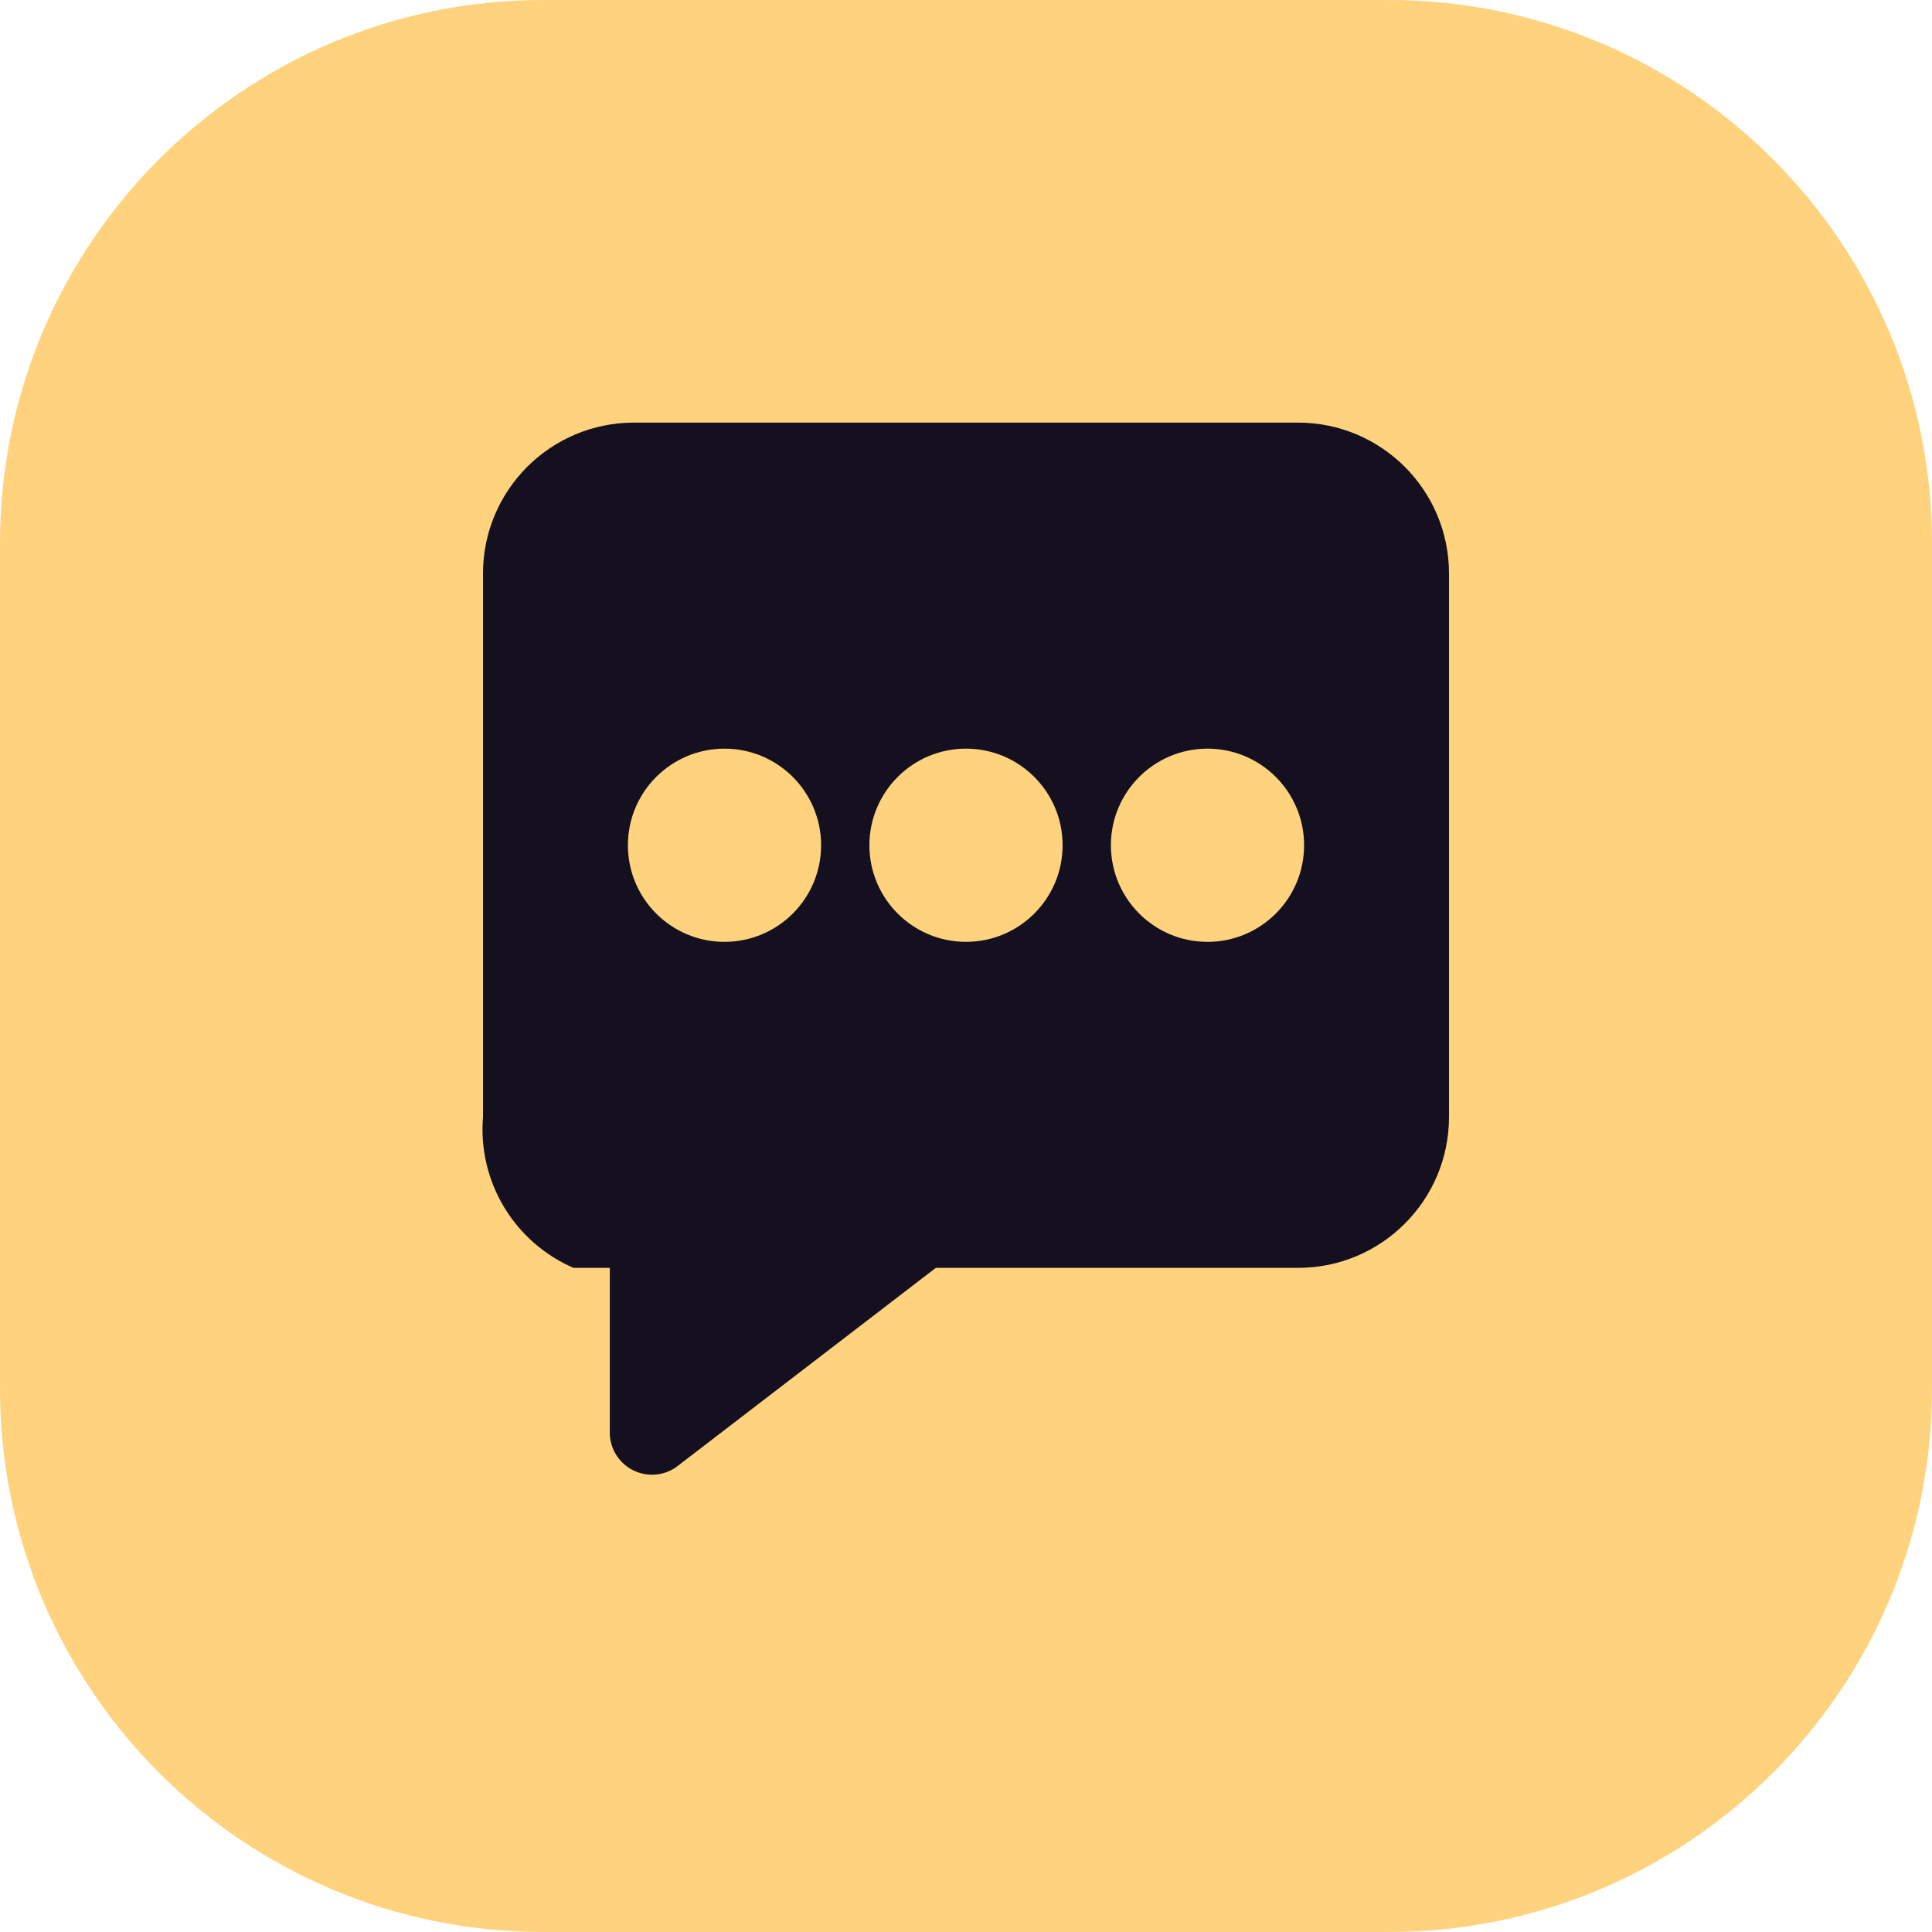
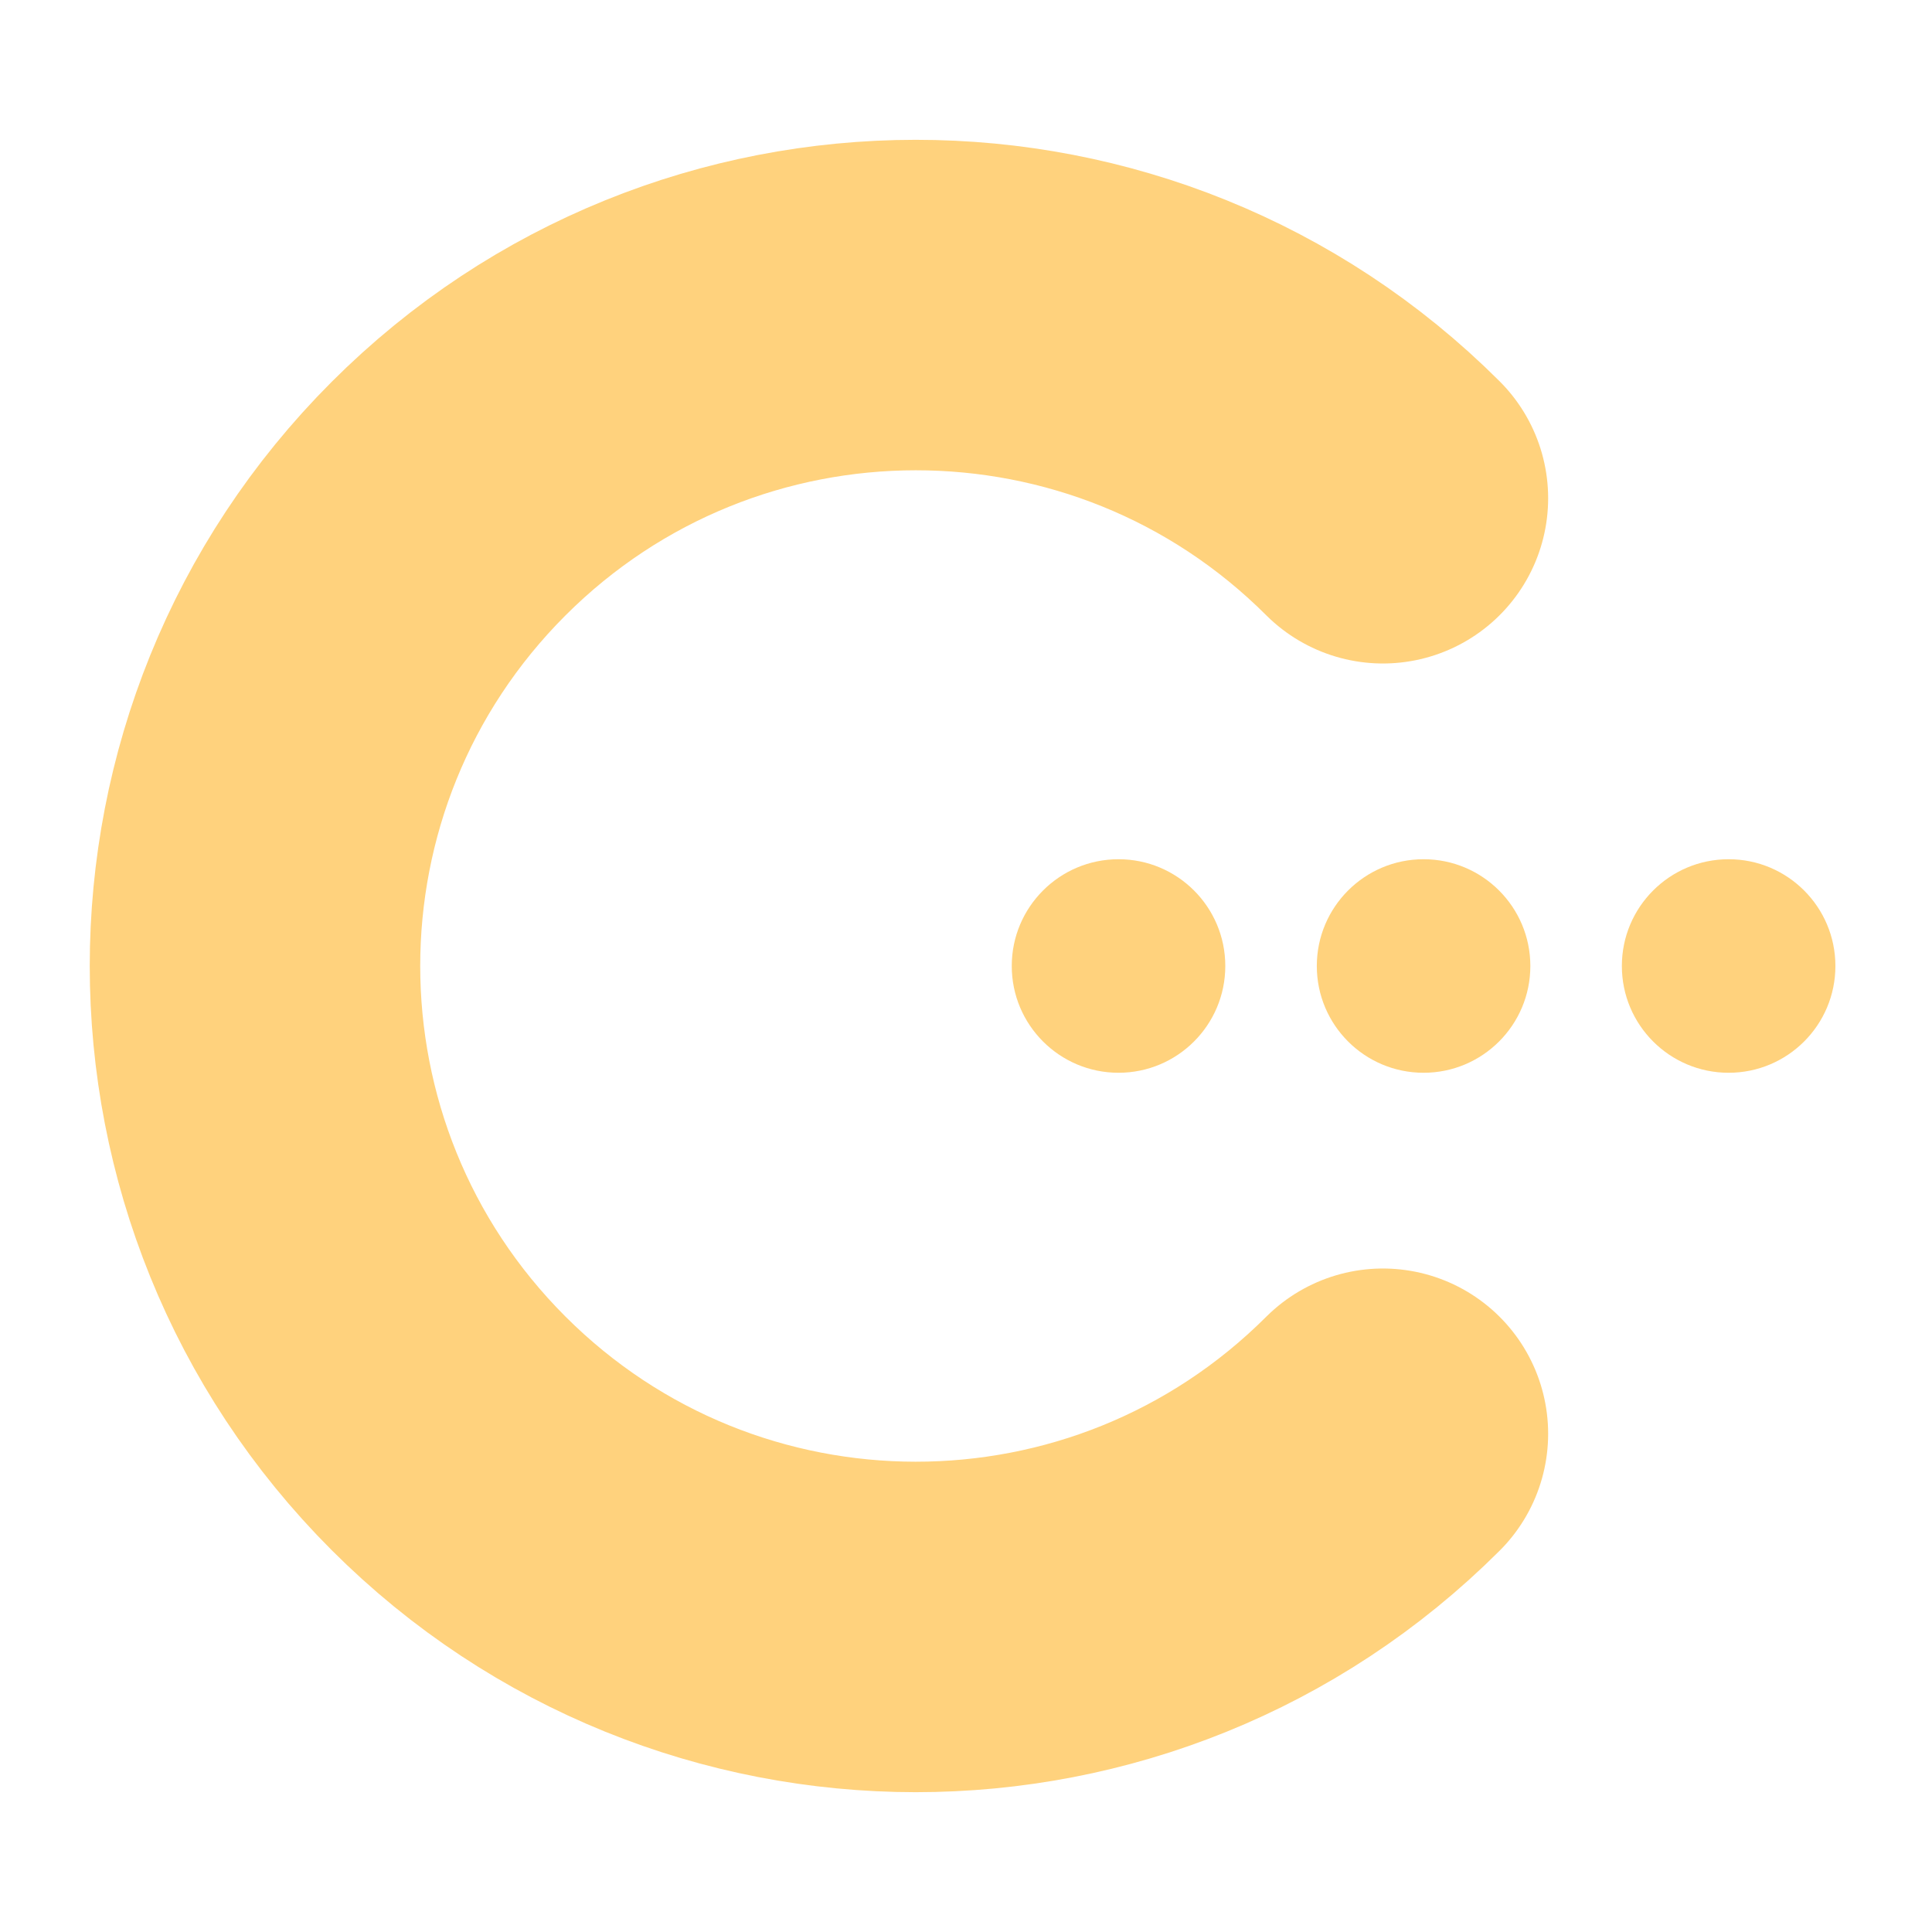
- <svg xmlns="http://www.w3.org/2000/svg" width="32" height="32" viewBox="0 0 32 32">
-   <rect width="32" height="32" rx="9" fill="#FFD27D" />
-   <path d="M8 9.5A2.5 2.5 0 0 1 10.5 7h11A2.5 2.5 0 0 1 24 9.5v9a2.5 2.5 0 0 1-2.5 2.5h-6l-4.3 3.3a.7.7 0 0 1-1.1-.6V21h-.6A2.5 2.5 0 0 1 8 18.5z" fill="#14101F" />
-   <circle cx="12" cy="14" r="1.6" fill="#FFD27D" />
-   <circle cx="16" cy="14" r="1.6" fill="#FFD27D" />
-   <circle cx="20" cy="14" r="1.6" fill="#FFD27D" />
+ <svg xmlns="http://www.w3.org/2000/svg" width="32" height="32" viewBox="12 12 76 76">
+   <path d="M66.4 31.6A26 26 0 1 0 66.4 68.4" fill="none" stroke="#FFD27D" stroke-width="13" stroke-linecap="round" />
+   <g fill="#FFD27D">
+     <circle cx="56" cy="50" r="4.2" />
+     <circle cx="68" cy="50" r="4.2" />
+     <circle cx="80" cy="50" r="4.2" />
+   </g>
</svg>
